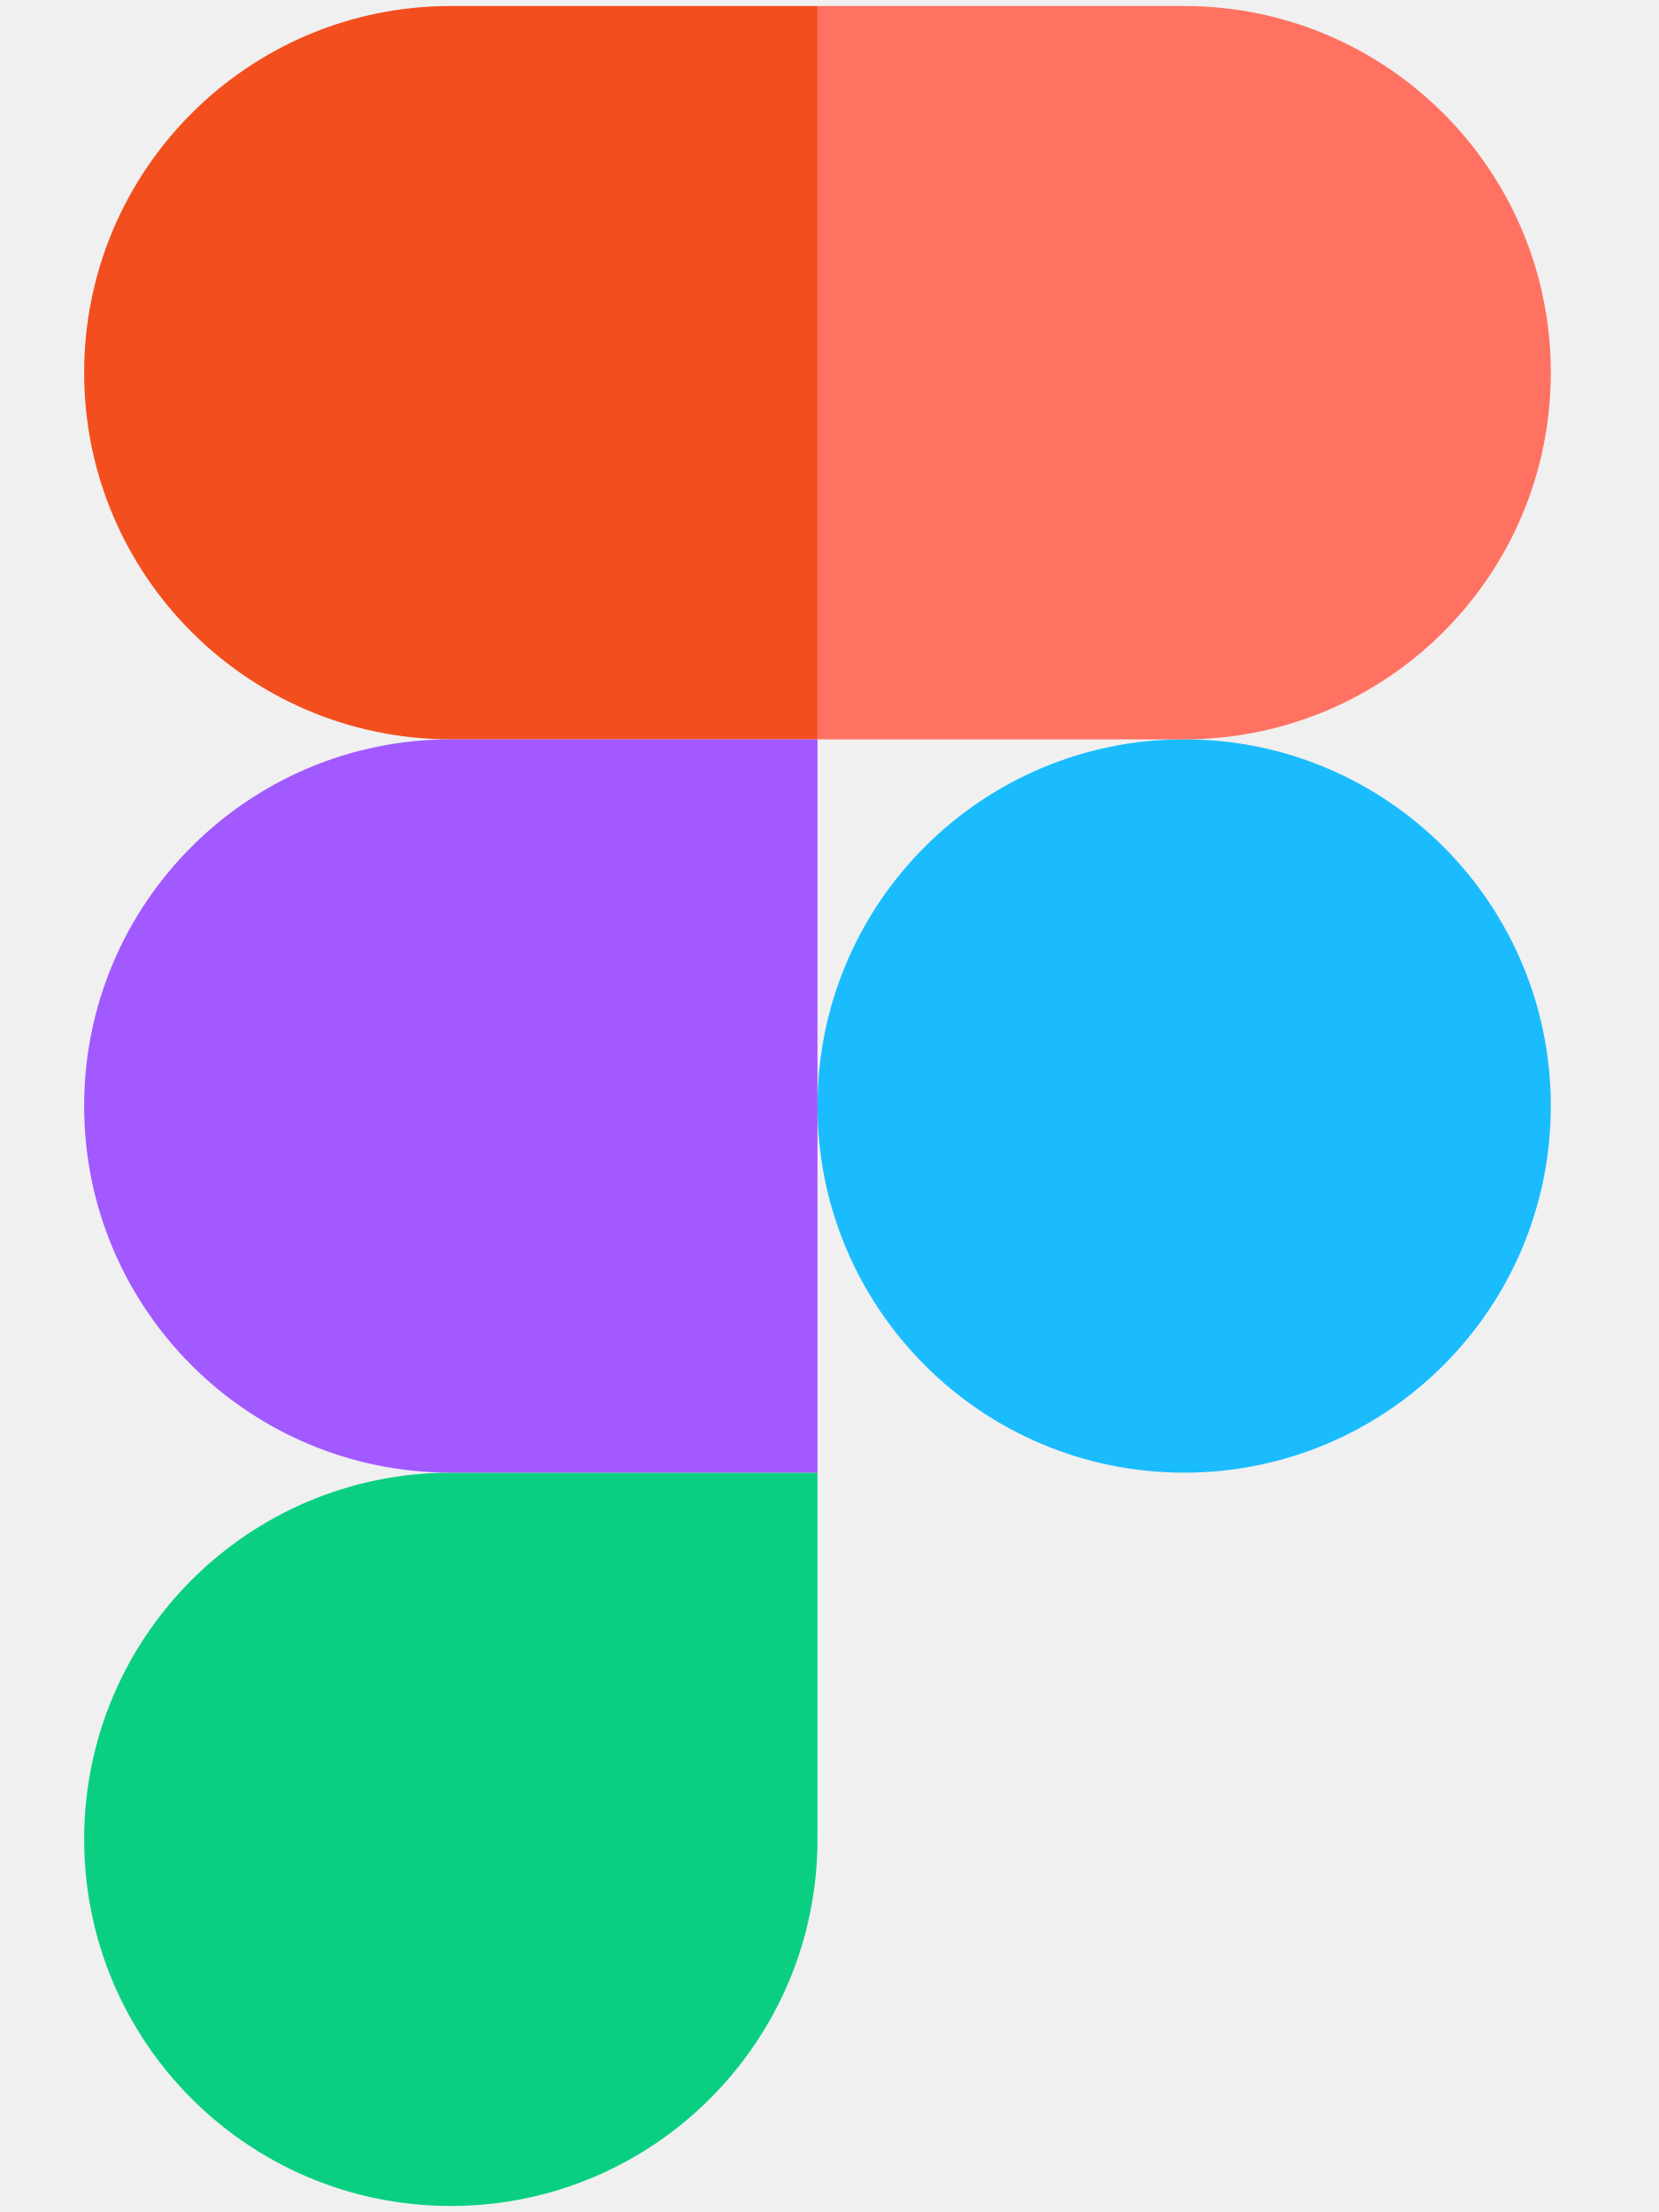
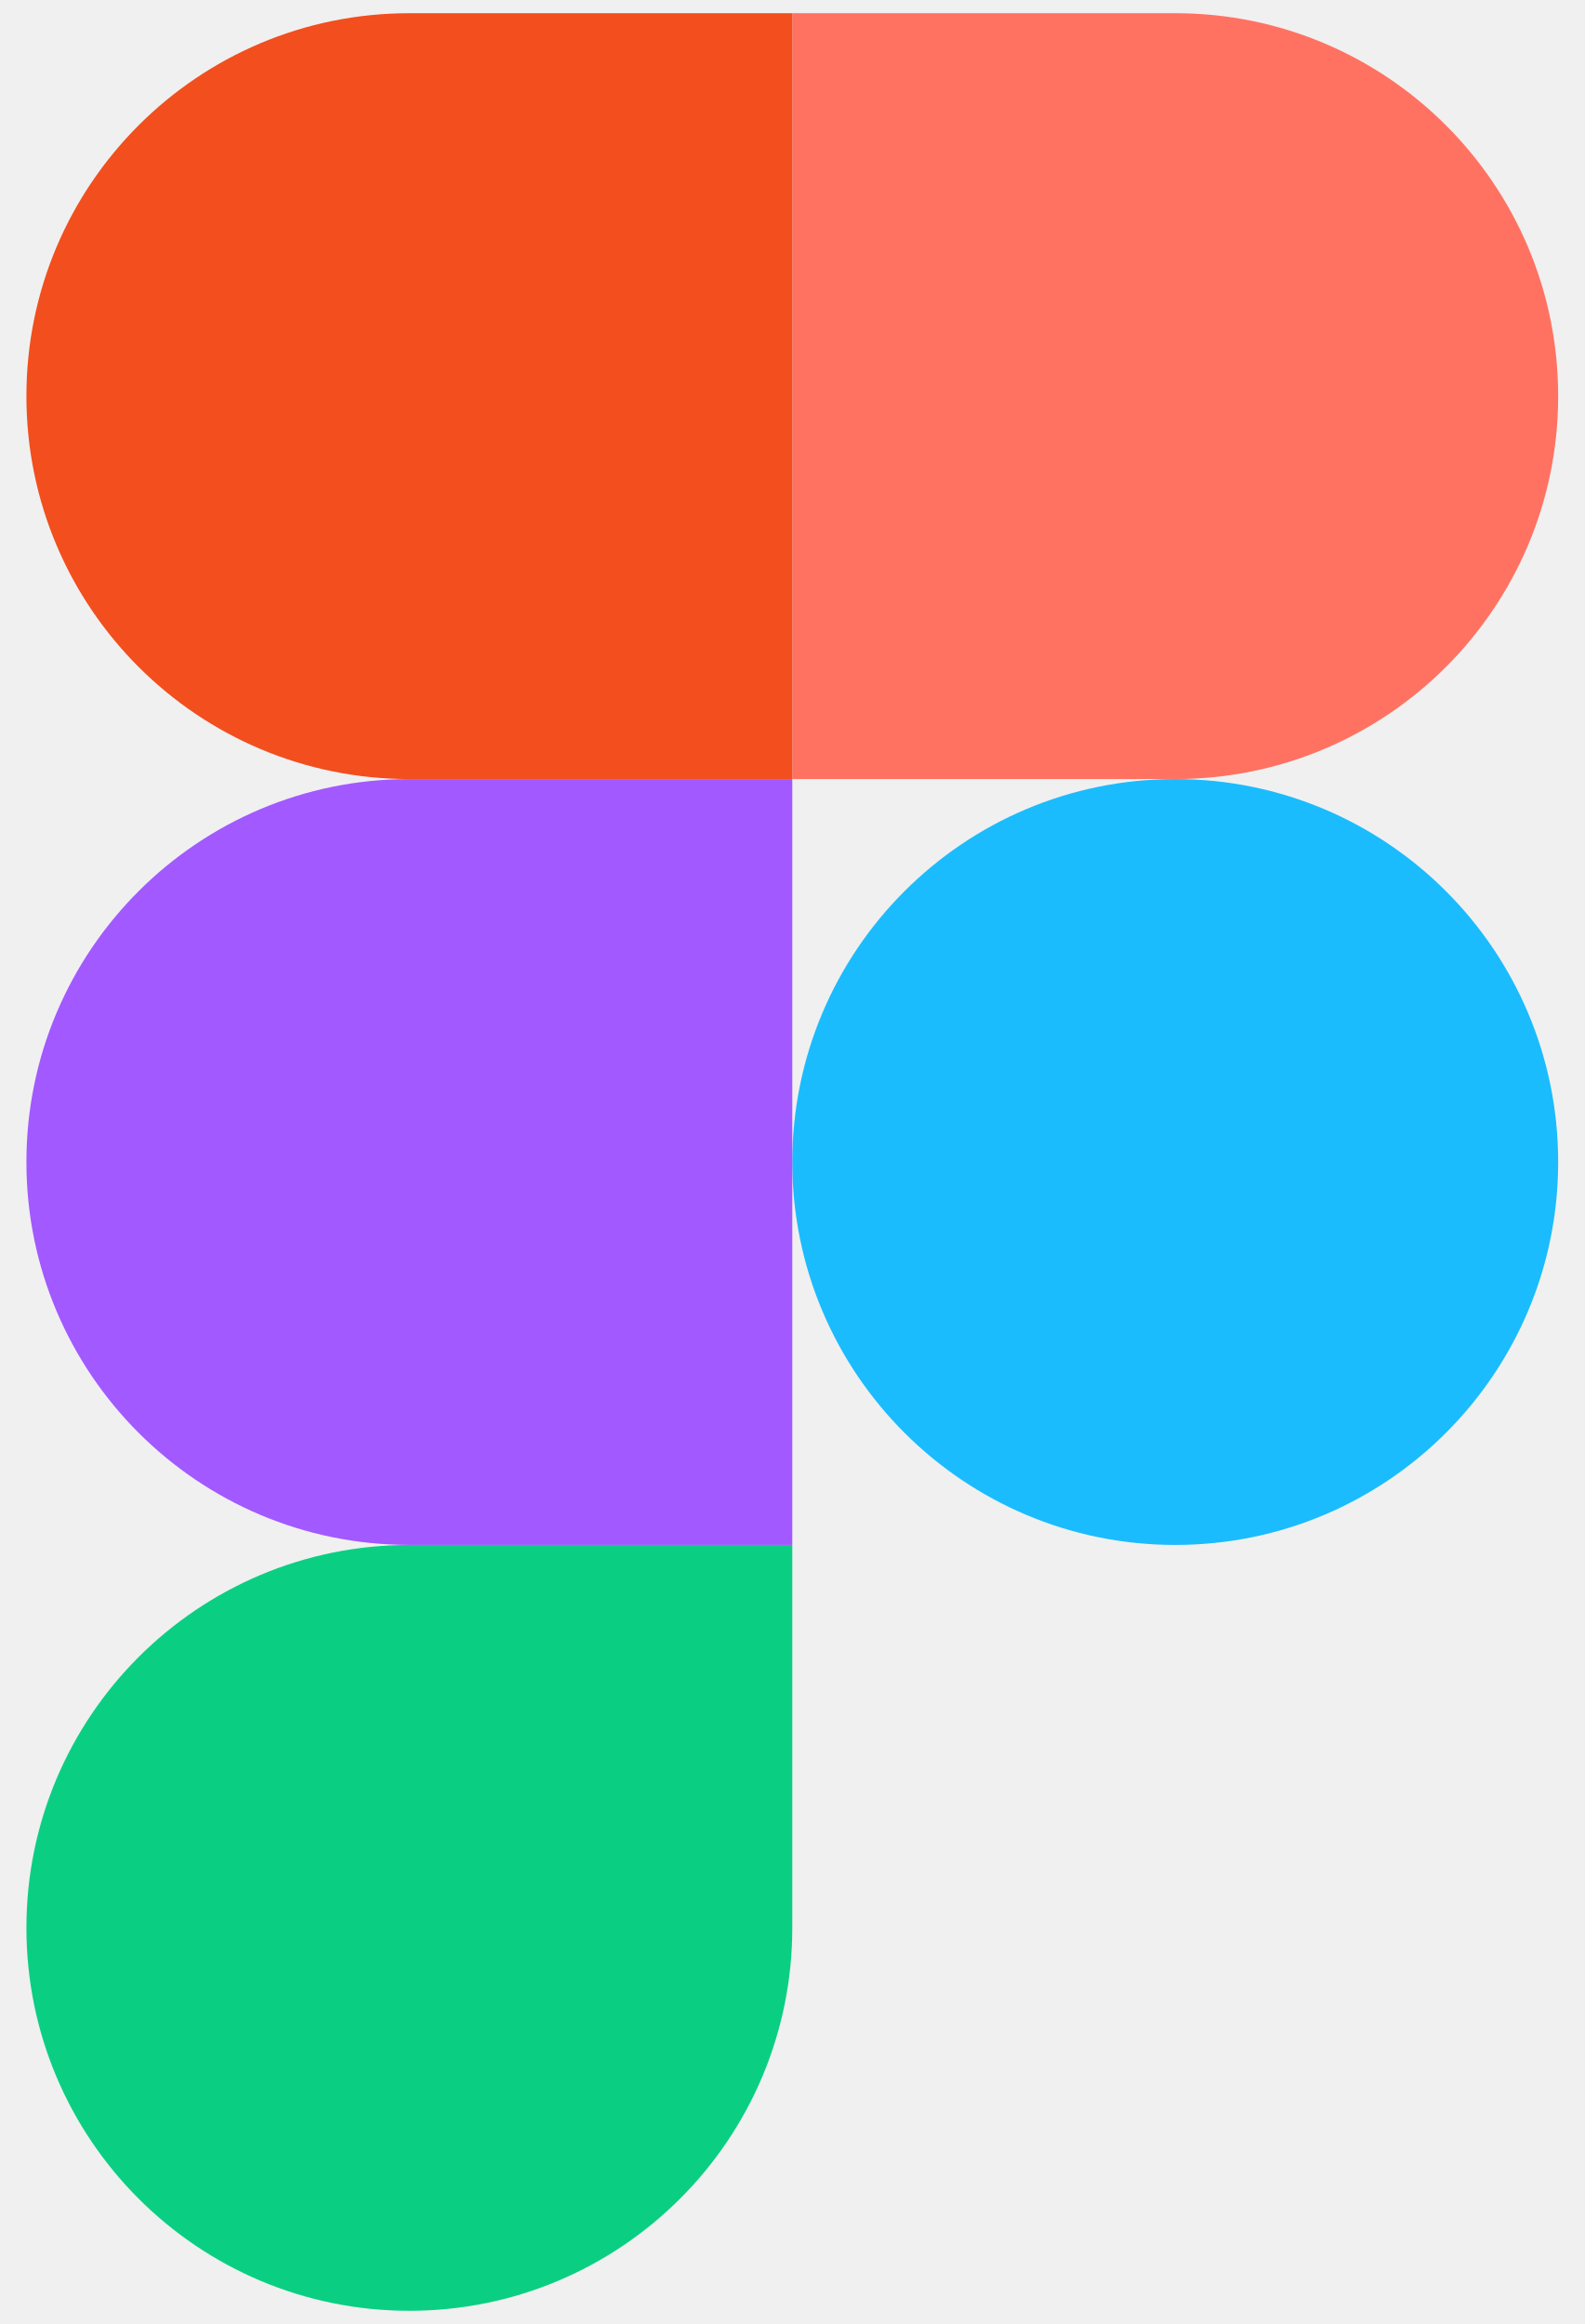
- <svg xmlns="http://www.w3.org/2000/svg" width="69" height="92" viewBox="0 0 69 92" fill="none">
-   <path fill-rule="evenodd" clip-rule="evenodd" d="M34 46C34 37.578 40.828 30.75 49.25 30.75C57.672 30.75 64.5 37.578 64.5 46C64.5 54.422 57.672 61.25 49.25 61.25C40.828 61.25 34 54.422 34 46Z" fill="#1ABCFE" />
-   <path fill-rule="evenodd" clip-rule="evenodd" d="M3.5 76.5C3.5 68.078 10.328 61.25 18.75 61.25H34V76.5C34 84.922 27.172 91.75 18.75 91.75C10.328 91.75 3.5 84.922 3.5 76.5Z" fill="#0ACF83" />
-   <path fill-rule="evenodd" clip-rule="evenodd" d="M34 0.25V30.75H49.25C57.672 30.75 64.5 23.922 64.5 15.5C64.5 7.078 57.672 0.25 49.25 0.25H34Z" fill="#FF7262" />
-   <path fill-rule="evenodd" clip-rule="evenodd" d="M3.5 15.5C3.5 23.922 10.328 30.75 18.75 30.75H34V0.25H18.75C10.328 0.25 3.5 7.078 3.5 15.5Z" fill="#F24E1E" />
-   <path fill-rule="evenodd" clip-rule="evenodd" d="M3.5 46C3.5 54.422 10.328 61.25 18.75 61.25H34V30.75H18.75C10.328 30.75 3.5 37.578 3.5 46Z" fill="#A259FF" />
+ <svg xmlns="http://www.w3.org/2000/svg" width="30" height="44" viewBox="0 0 30 44" fill="none">
+   <g clip-path="url(#clip0_984_14)">
+     <path fill-rule="evenodd" clip-rule="evenodd" d="M15 22C15 17.996 18.246 14.75 22.25 14.75C26.254 14.75 29.5 17.996 29.5 22C29.5 26.004 26.254 29.25 22.25 29.25C18.246 29.25 15 26.004 15 22Z" fill="#1ABCFE" />
+     <path fill-rule="evenodd" clip-rule="evenodd" d="M0.5 36.5C0.5 32.496 3.746 29.25 7.75 29.25H15V36.5C15 40.504 11.754 43.75 7.75 43.75C3.746 43.75 0.5 40.504 0.5 36.5Z" fill="#0ACF83" />
+     <path fill-rule="evenodd" clip-rule="evenodd" d="M15 0.25V14.75H22.25C26.254 14.75 29.5 11.504 29.5 7.5C29.5 3.496 26.254 0.25 22.25 0.25H15Z" fill="#FF7262" />
+     <path fill-rule="evenodd" clip-rule="evenodd" d="M0.5 7.5C0.5 11.504 3.746 14.75 7.75 14.75H15V0.25H7.75C3.746 0.25 0.5 3.496 0.5 7.5Z" fill="#F24E1E" />
+     <path fill-rule="evenodd" clip-rule="evenodd" d="M0.5 22C0.5 26.004 3.746 29.25 7.75 29.25H15V14.75H7.75C3.746 14.75 0.5 17.996 0.5 22Z" fill="#A259FF" />
+   </g>
+   <defs>
+     <clipPath id="clip0_984_14">
+       <rect width="30" height="44" fill="white" />
+     </clipPath>
+   </defs>
</svg>
